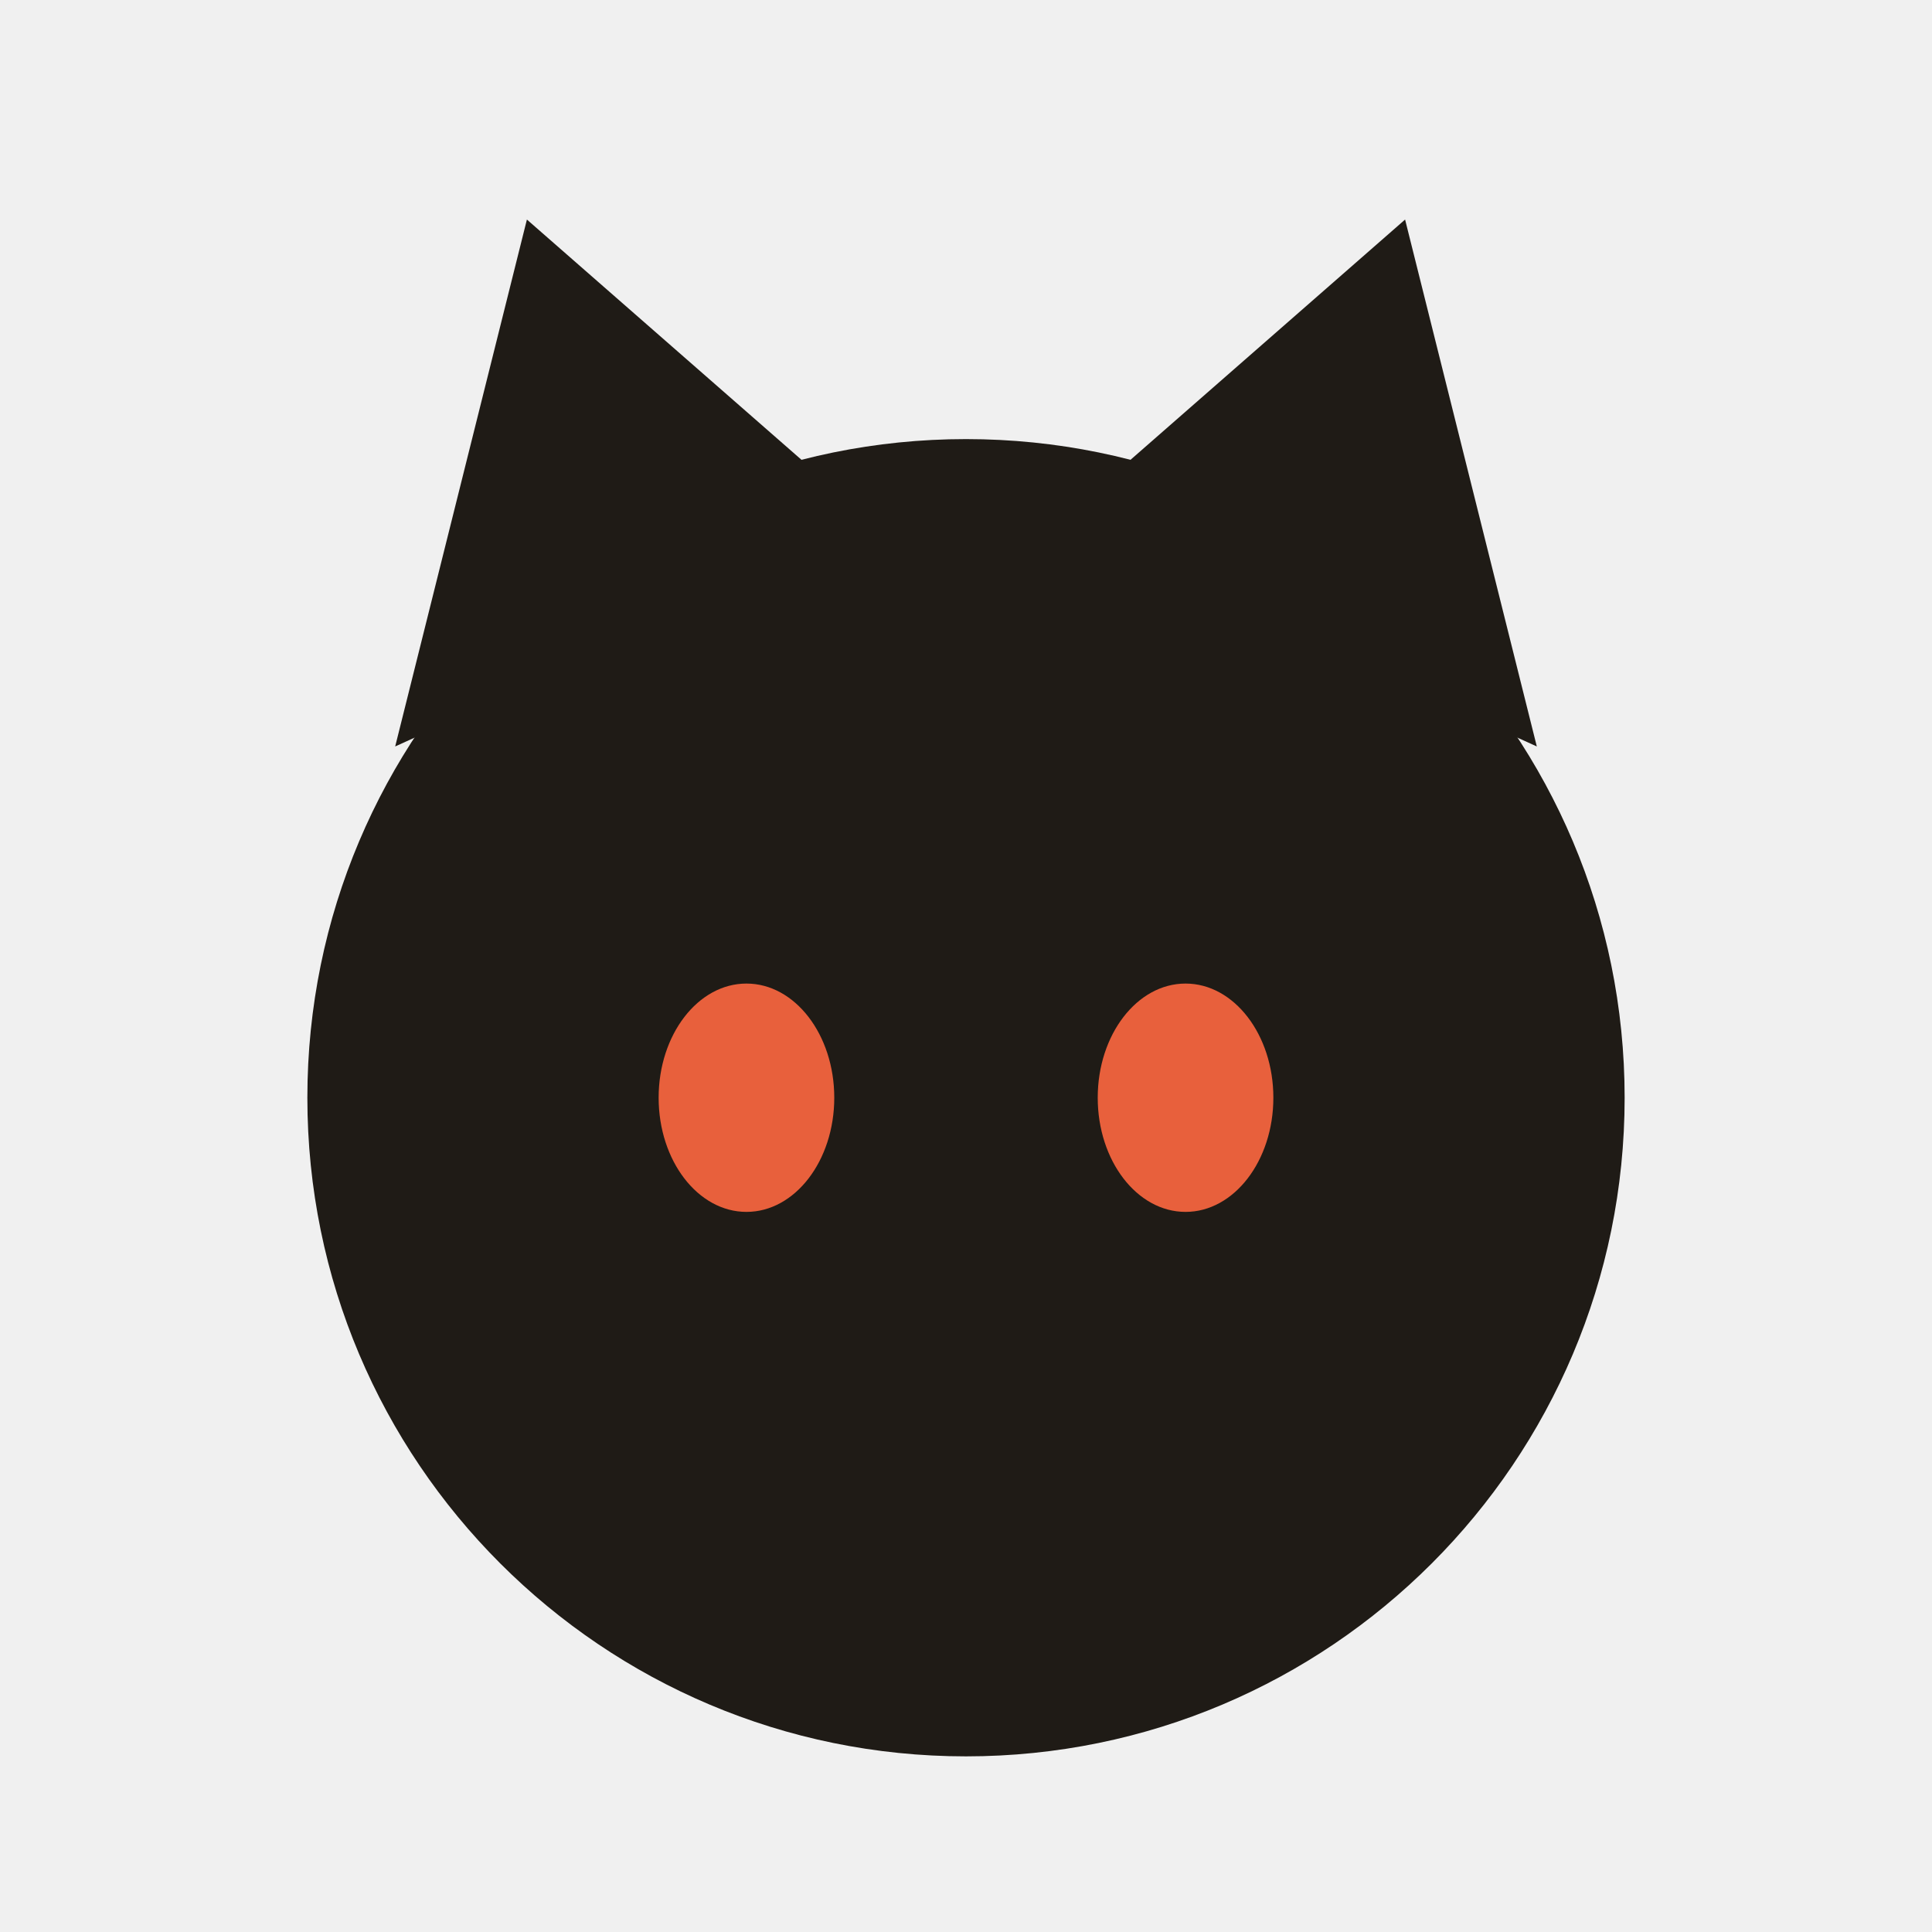
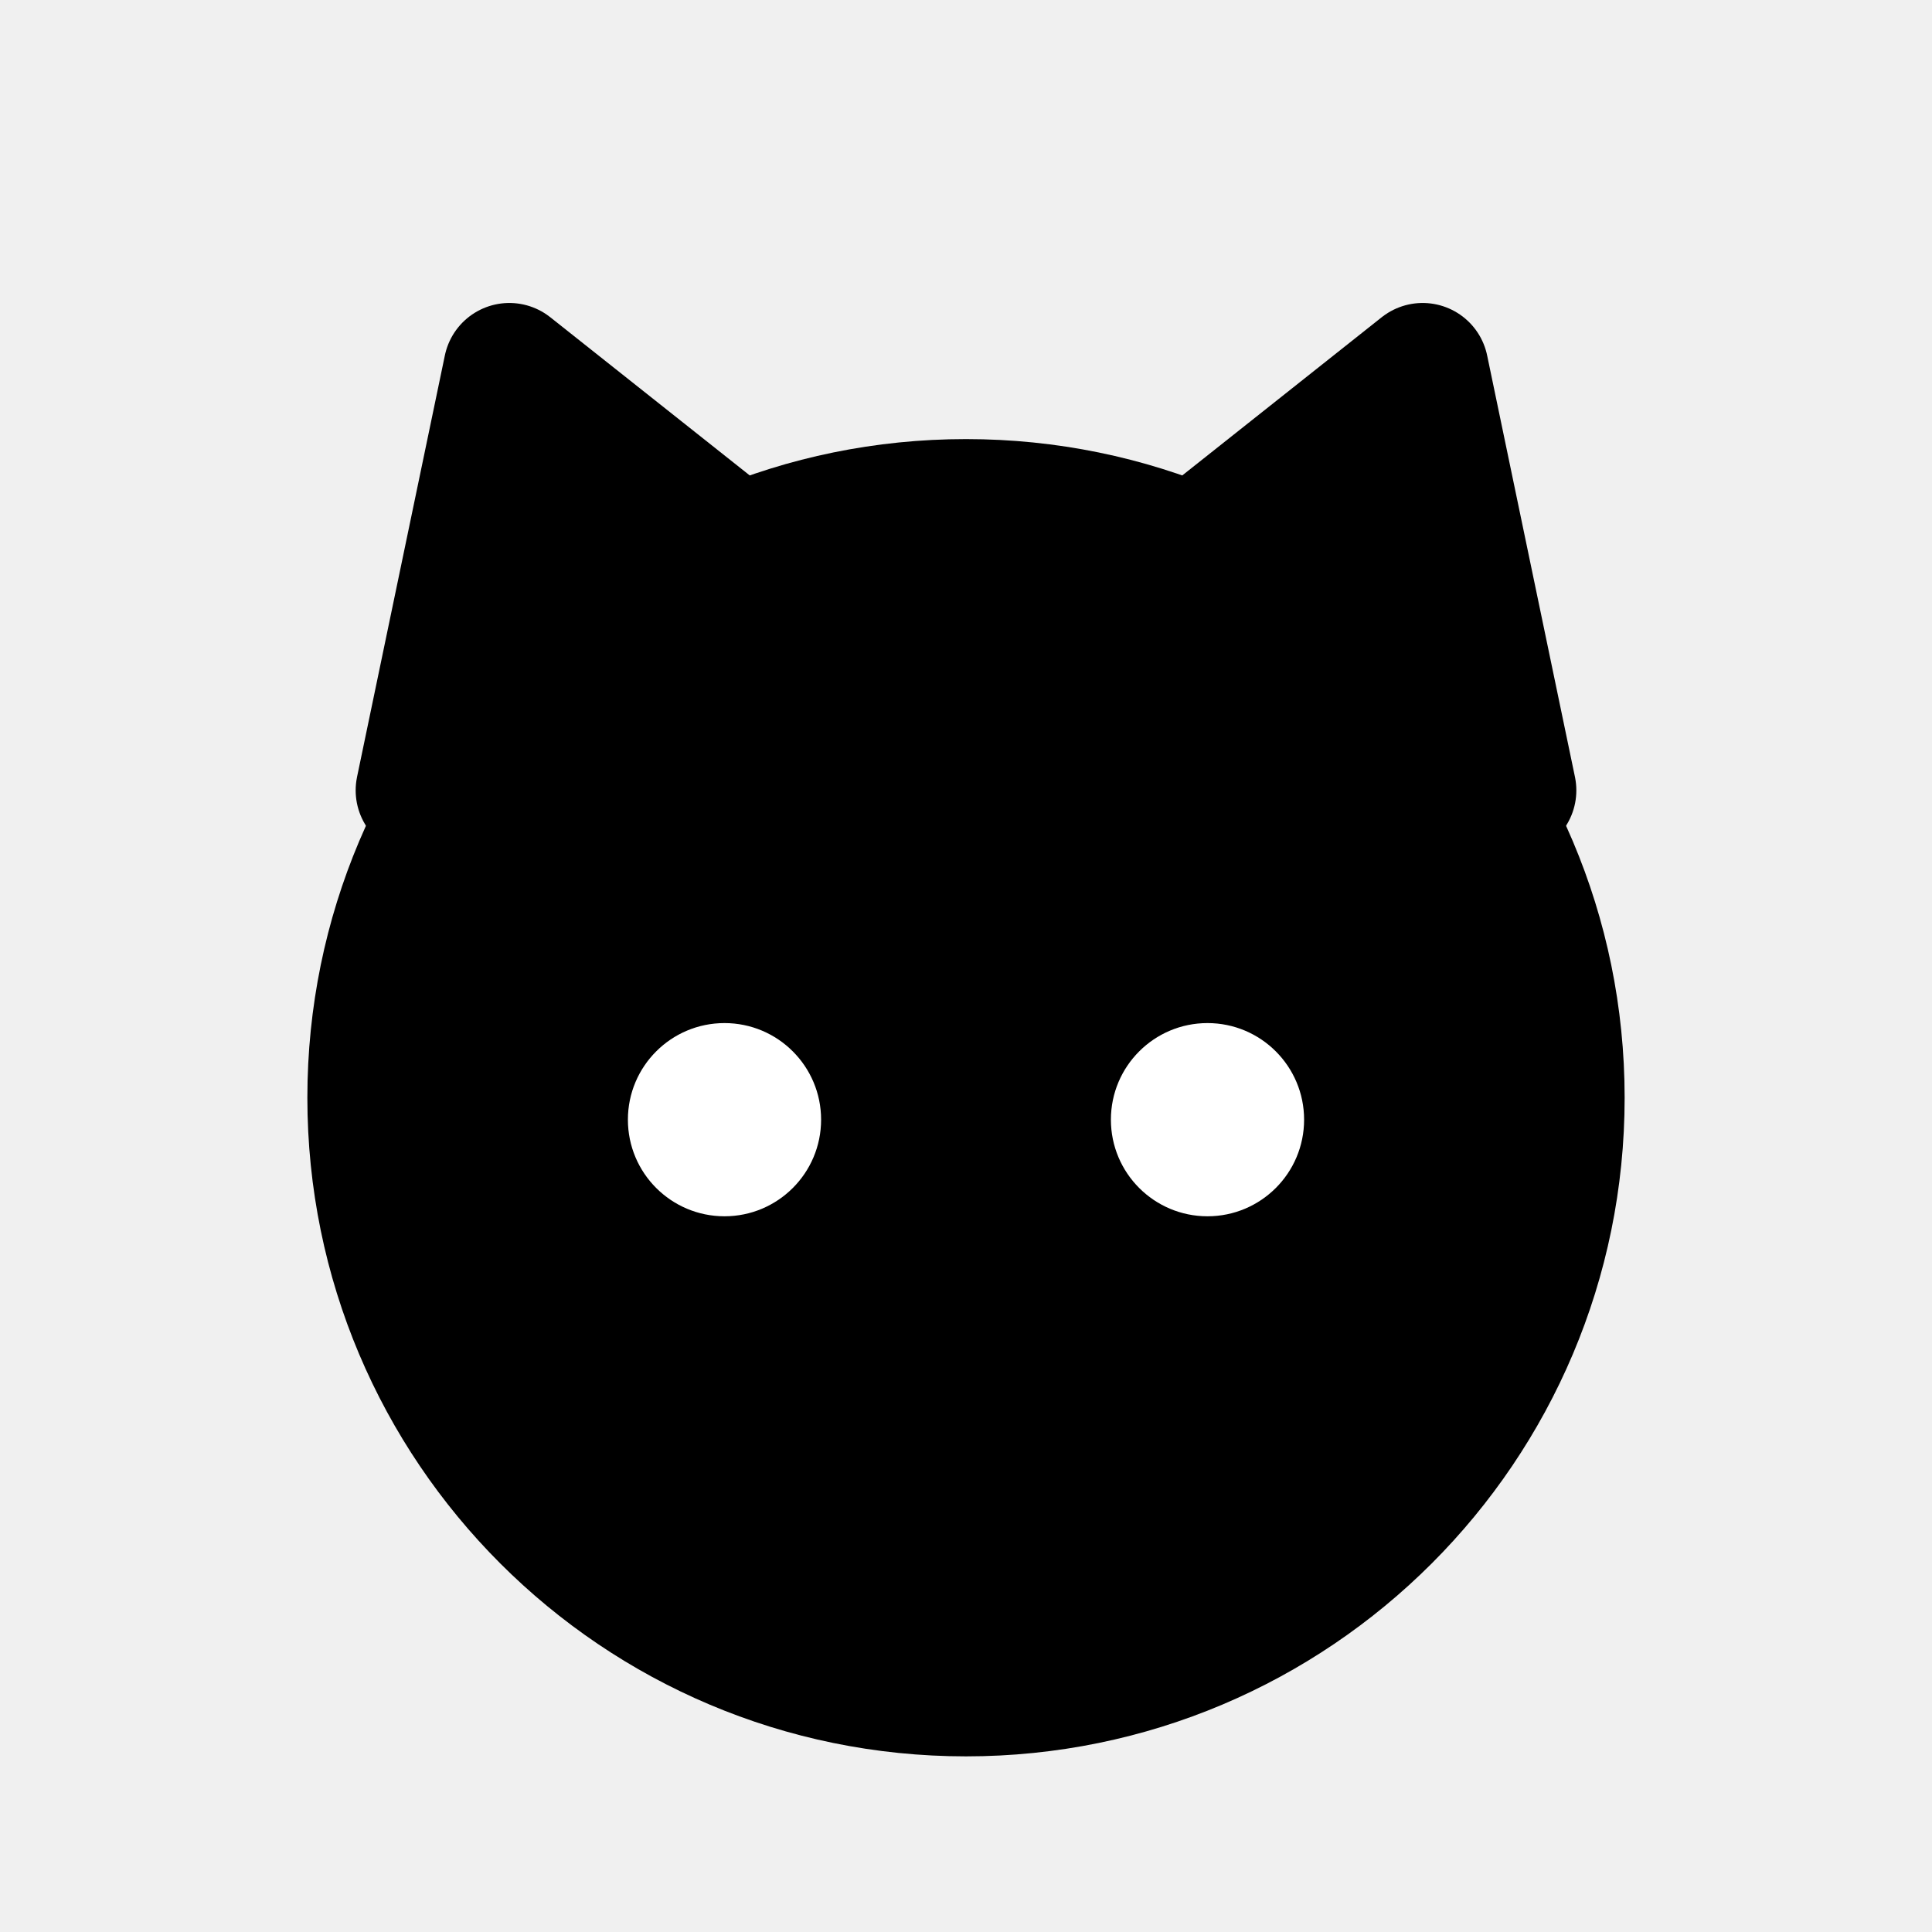
<svg xmlns="http://www.w3.org/2000/svg" viewBox="-2 -2 44 44" width="88" height="88" role="img" aria-label="nekodot">
-   <polygon points="7,15 10,3 18,10" fill="#1F1B16" />
-   <polygon points="33,15 30,3 22,10" fill="#1F1B16" />
-   <circle cx="20" cy="23" r="15" fill="#1F1B16" />
-   <ellipse cx="15" cy="23" rx="2" ry="2.6" fill="#E8603C" />
-   <ellipse cx="25" cy="23" rx="2" ry="2.6" fill="#E8603C" />
+   <polygon points="7.6,16 9.6,6.4 15.4,11" fill="#000" stroke="#000" stroke-width="3" stroke-linejoin="round" />
+   <polygon points="32.4,16 30.4,6.4 24.6,11" fill="#000" stroke="#000" stroke-width="3" stroke-linejoin="round" />
+   <circle cx="20" cy="23" r="15" fill="#000" />
+   <circle cx="14.5" cy="23.5" r="2.2" fill="#fff" />
+   <circle cx="25.5" cy="23.5" r="2.2" fill="#fff" />
</svg>
